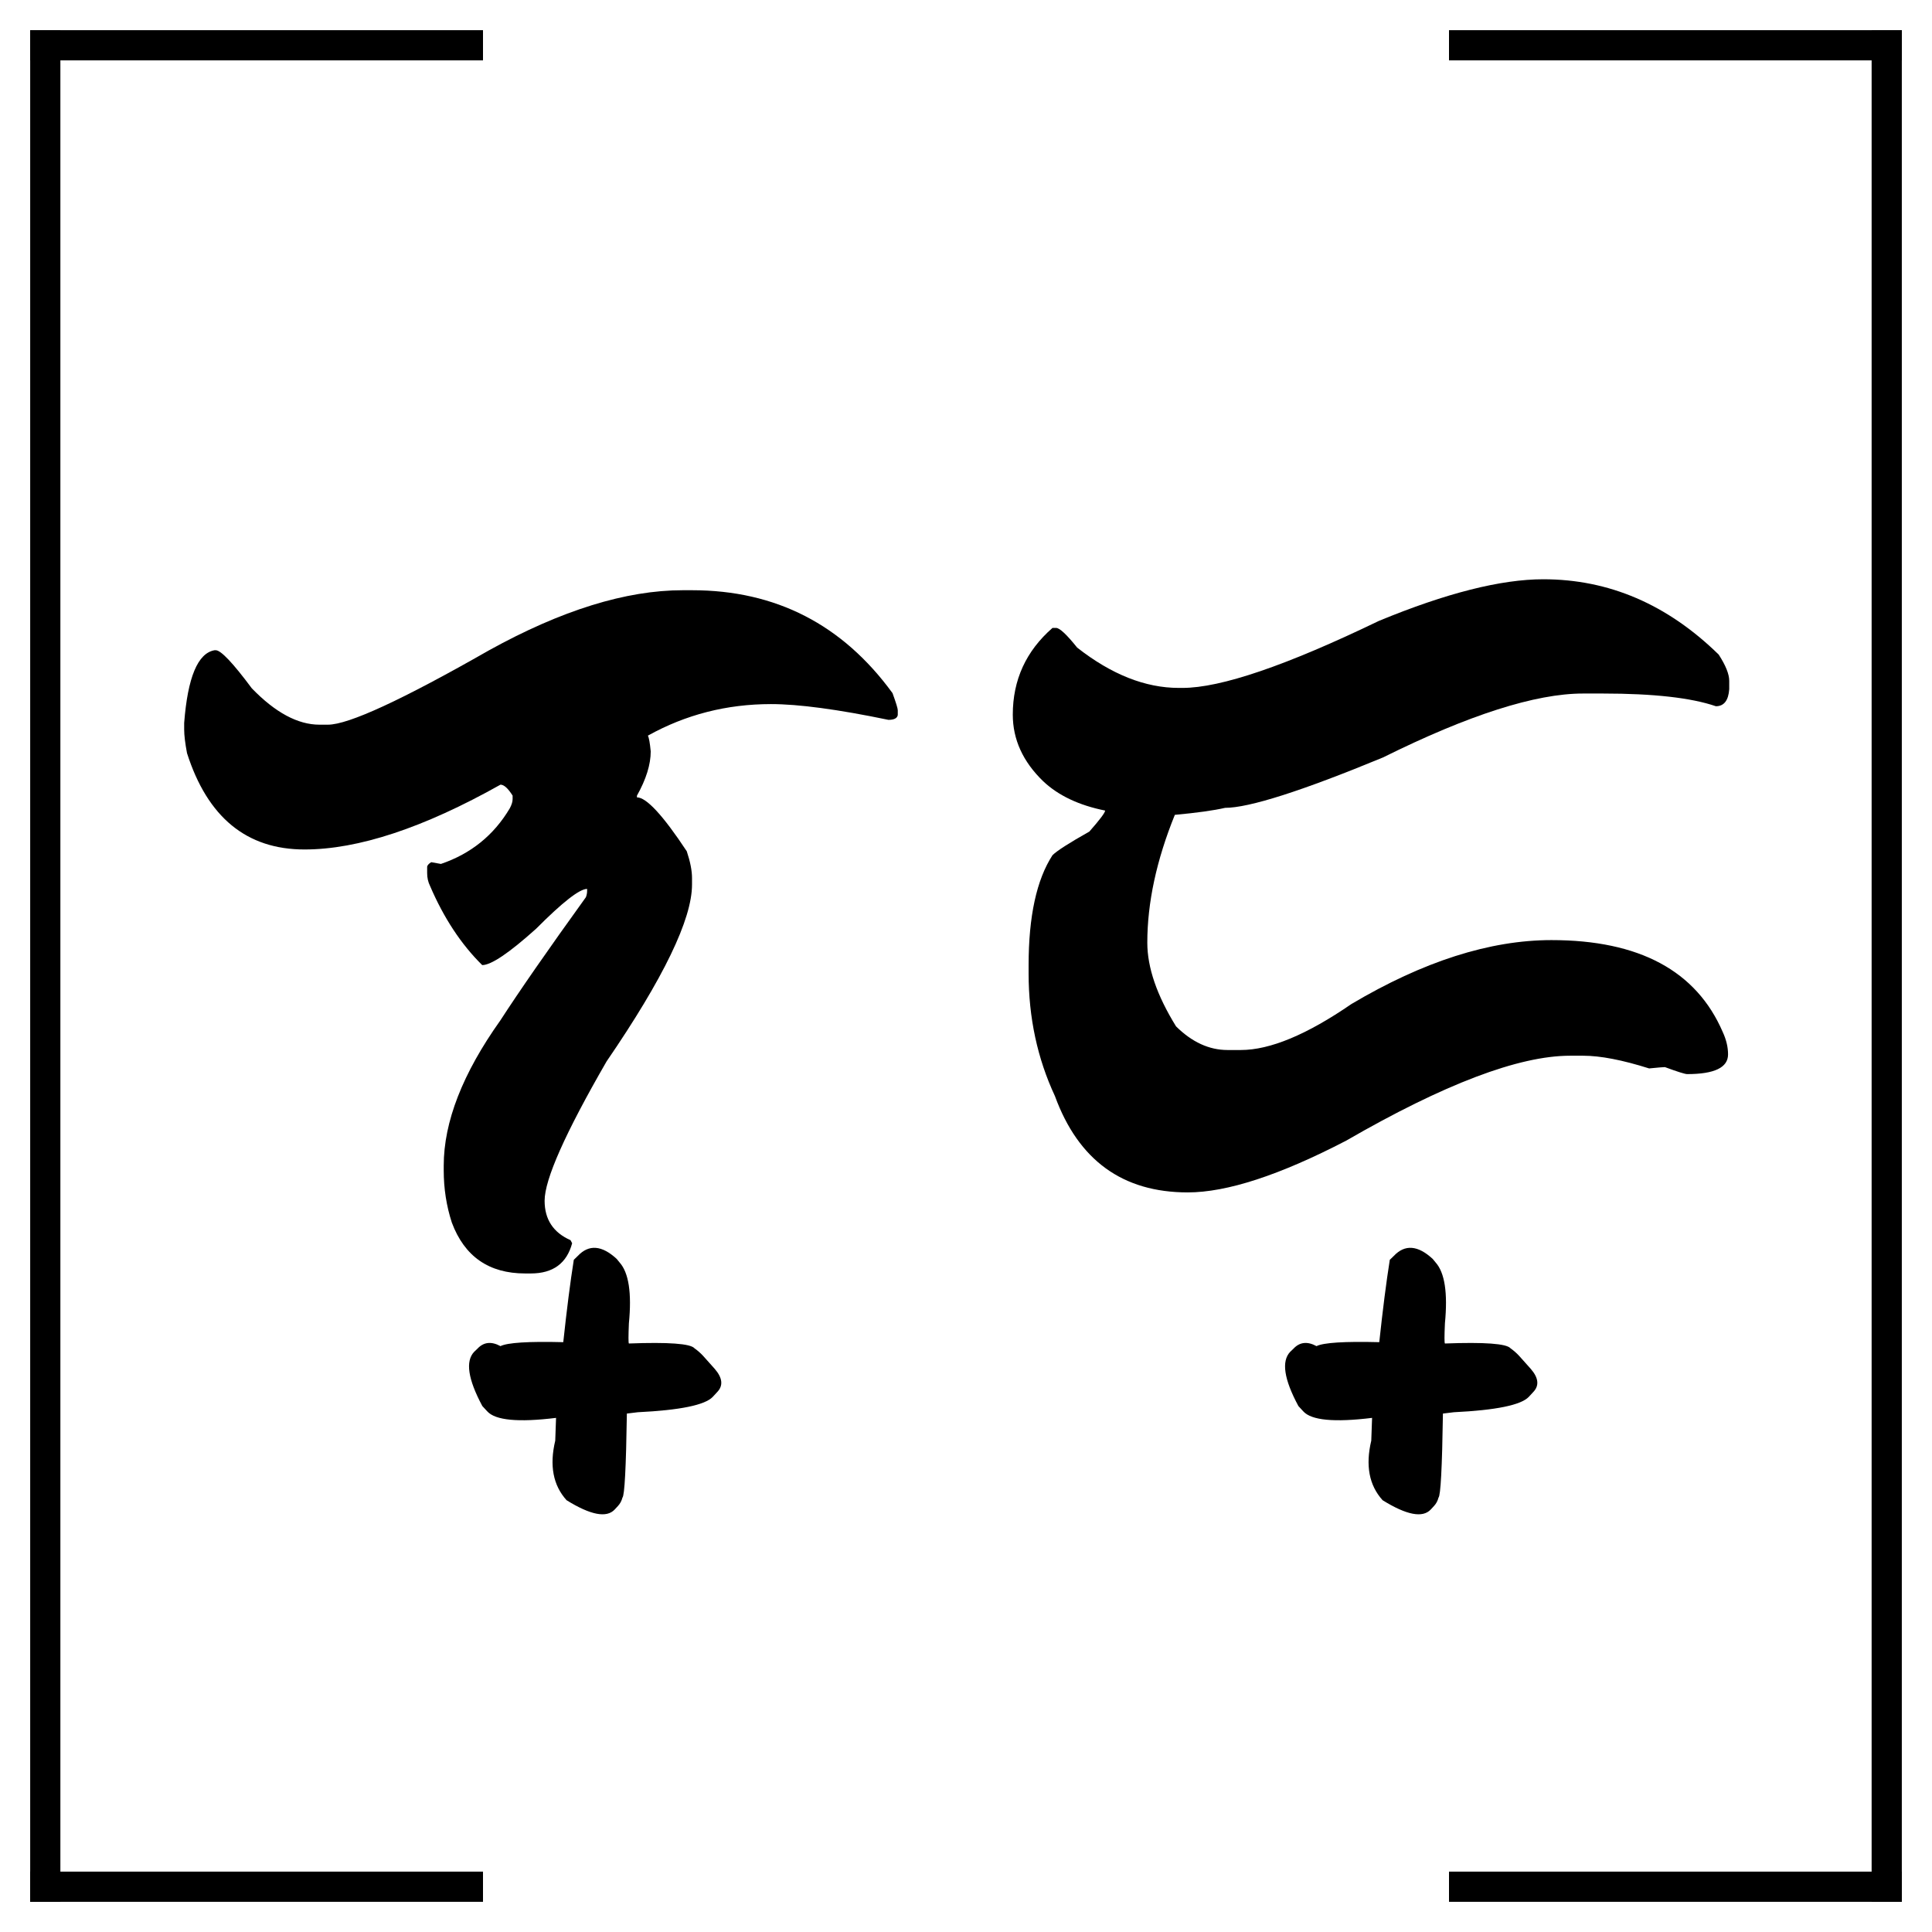
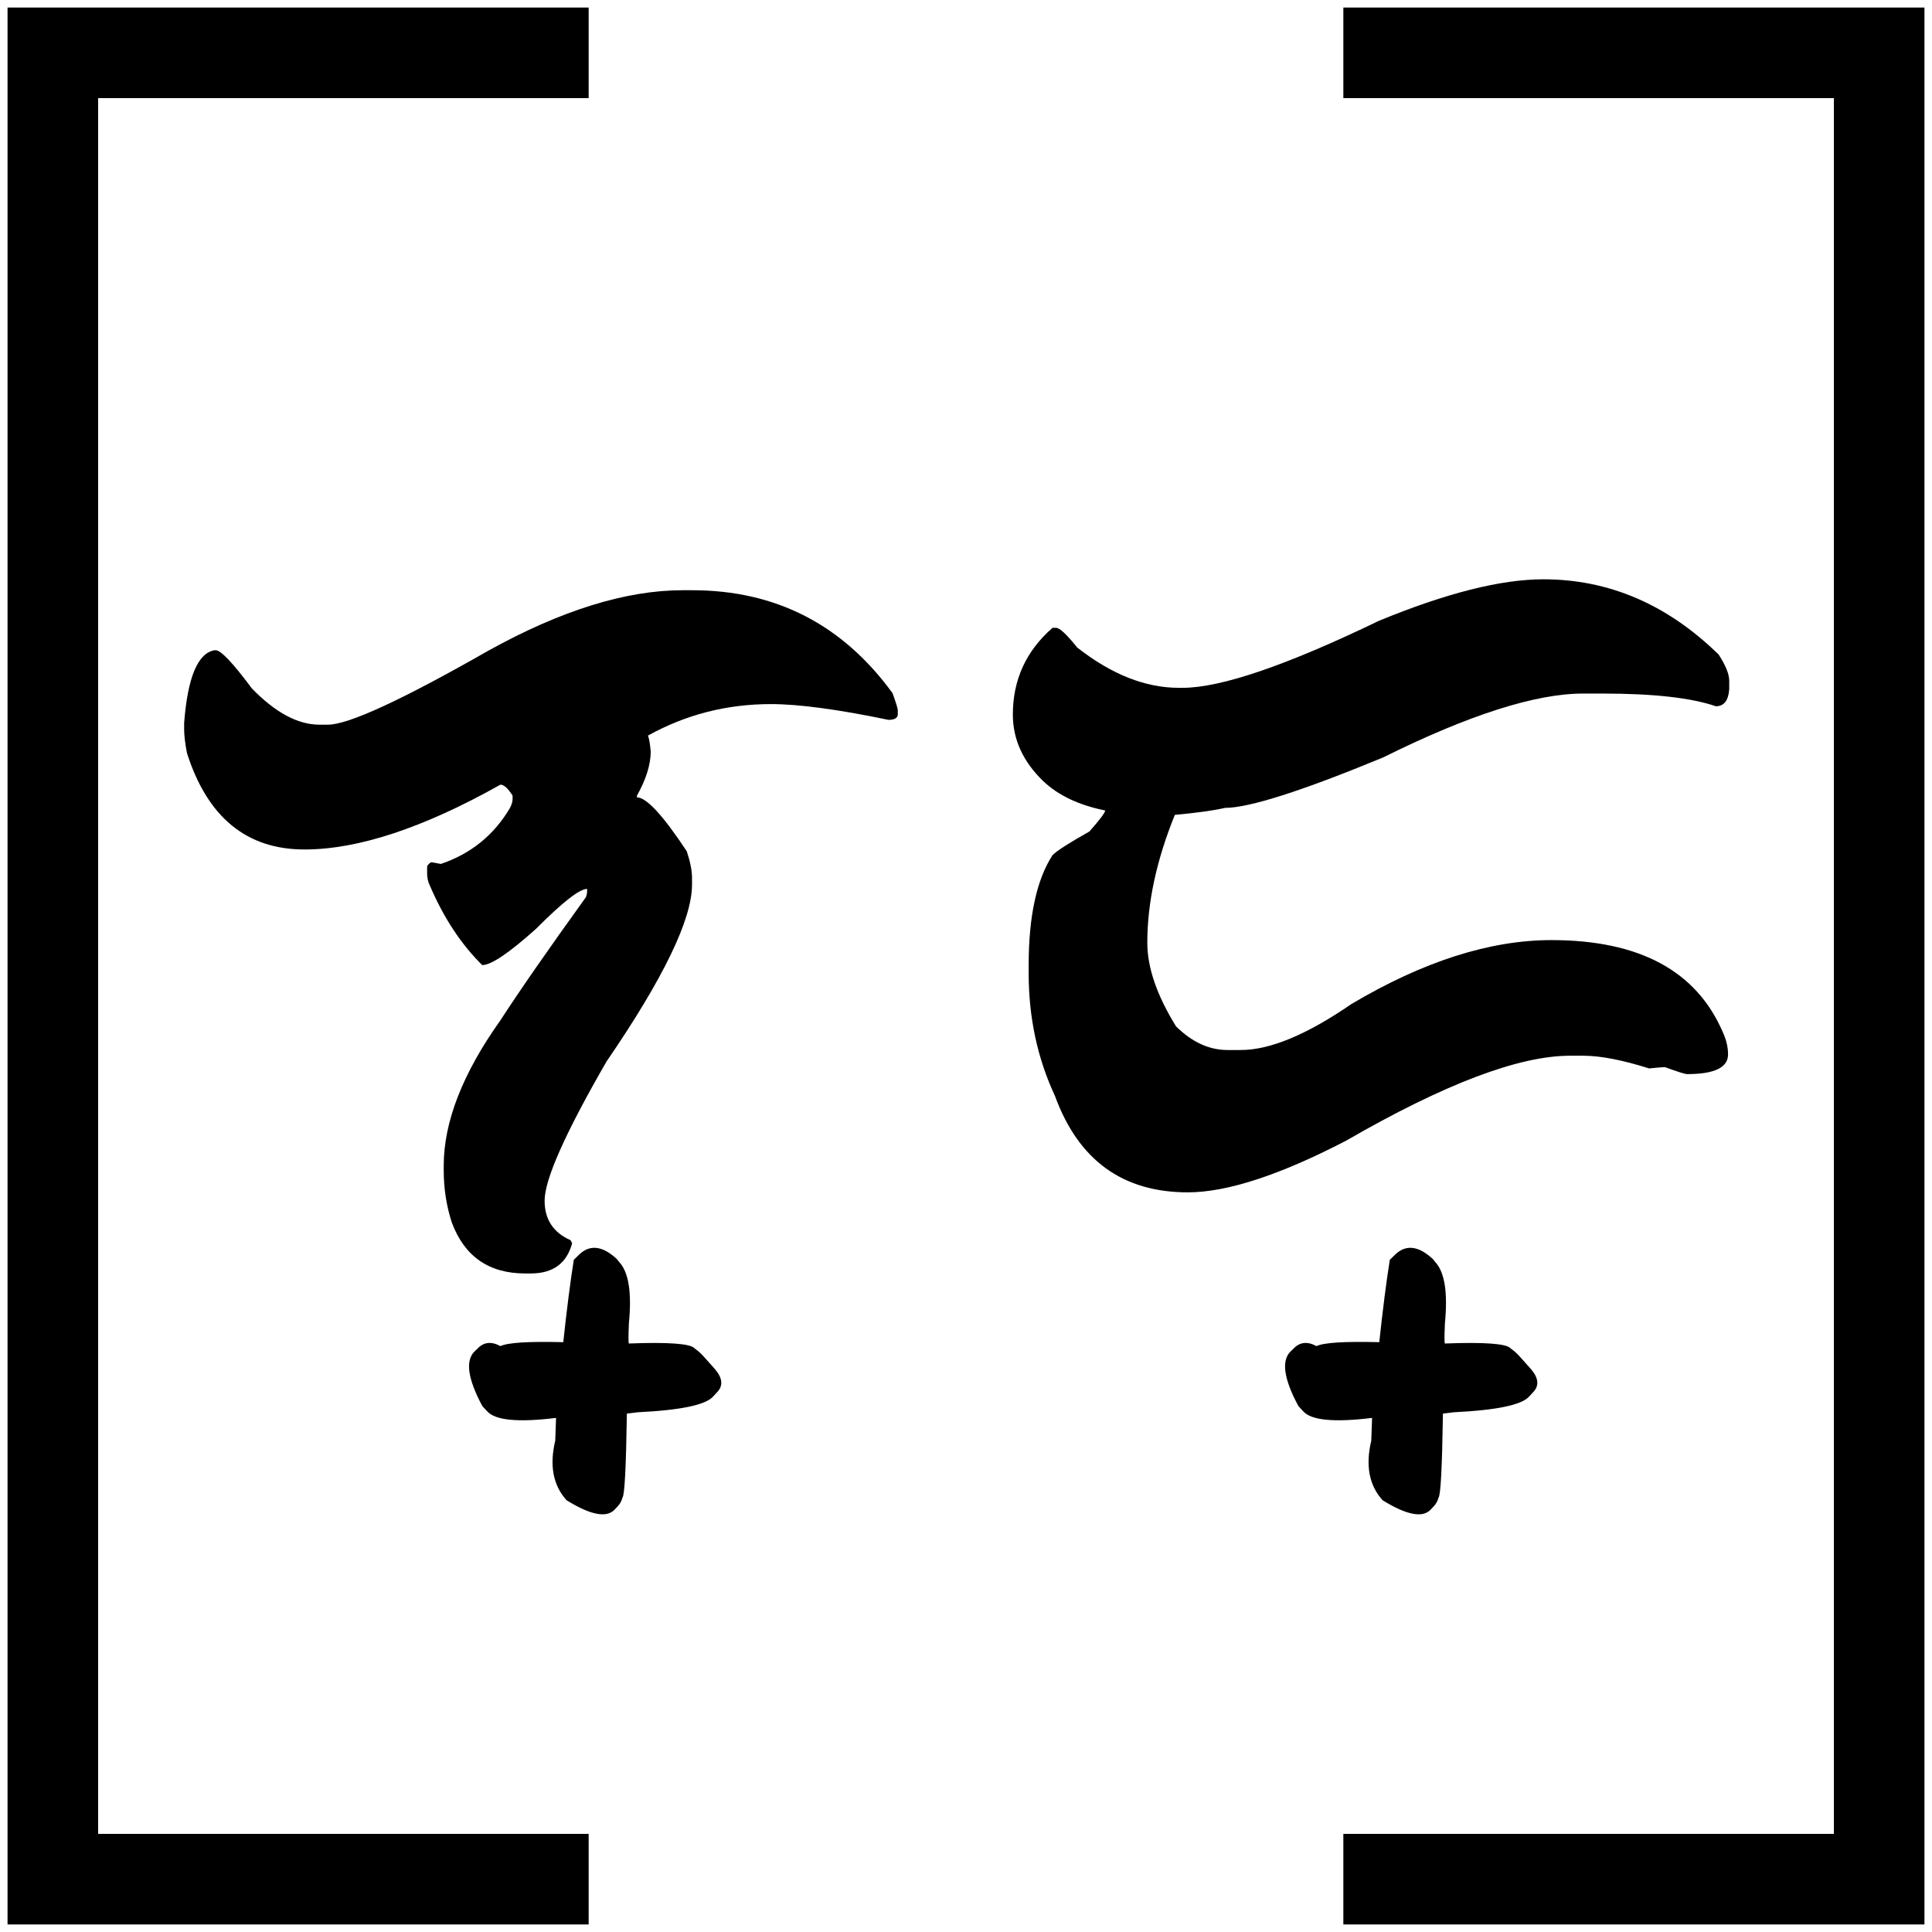
<svg xmlns="http://www.w3.org/2000/svg" version="1.1" id="Layer_1" x="0px" y="0px" viewBox="0 0 64 64" style="enable-background:new 0 0 64 64;" xml:space="preserve">
  <style type="text/css">
- 	.st0{fill:none;stroke:#000000;stroke-miterlimit:10;}
+ 	.st0{fill:none;stroke:#000000;stroke-width:3;stroke-miterlimit:10;}
</style>
-   <g id="XMLID_76_">
-     <line id="XMLID_3_" class="st0" x1="1.5" y1="62" x2="1.5" y2="63" />
-     <g id="XMLID_5_">
-       <line id="XMLID_2_" class="st0" x1="1" y1="1.5" x2="16" y2="1.5" />
-       <line id="XMLID_1_" class="st0" x1="1.5" y1="1" x2="1.5" y2="63" />
-       <line id="XMLID_4_" class="st0" x1="1" y1="62.5" x2="16" y2="62.5" />
-     </g>
-     <g id="XMLID_10_">
-       <path id="XMLID_78_" d="M22.616,19.552h0.309c2.772,0,4.986,1.137,6.641,3.409c0.116,0.319,0.174,0.508,0.174,0.566    v0.159c-0.018,0.106-0.121,0.16-0.309,0.16c-1.682-0.349-2.978-0.522-3.891-0.522    c-1.467,0-2.826,0.348-4.078,1.045c0.036,0.067,0.067,0.241,0.094,0.521c0,0.435-0.152,0.924-0.456,1.466v0.058    c0.313,0,0.863,0.595,1.65,1.785c0.116,0.348,0.174,0.643,0.174,0.885v0.218c0,1.15-0.944,3.104-2.831,5.86    c-1.368,2.37-2.052,3.907-2.052,4.614c0,0.618,0.286,1.054,0.858,1.306l0.054,0.102    c-0.179,0.667-0.635,1.001-1.369,1.001h-0.188c-1.199,0-2.008-0.561-2.428-1.684    c-0.179-0.551-0.269-1.127-0.269-1.727v-0.159c0-1.451,0.626-3.057,1.878-4.816    c0.626-0.967,1.569-2.326,2.831-4.077c0.027-0.067,0.041-0.14,0.041-0.217v-0.059    c-0.251,0-0.814,0.44-1.69,1.32c-0.894,0.803-1.489,1.204-1.785,1.204c-0.697-0.686-1.274-1.562-1.73-2.626    c-0.062-0.125-0.094-0.266-0.094-0.421v-0.203c0-0.048,0.044-0.102,0.134-0.159l0.322,0.058    c0.993-0.338,1.753-0.952,2.281-1.842c0.062-0.116,0.094-0.218,0.094-0.305v-0.116    c-0.152-0.242-0.286-0.363-0.402-0.363c-2.549,1.432-4.713,2.147-6.493,2.147c-1.914,0-3.211-1.063-3.891-3.191    c-0.062-0.329-0.094-0.59-0.094-0.783v-0.218c0.116-1.509,0.451-2.312,1.006-2.408h0.041    c0.169,0,0.568,0.42,1.194,1.262c0.778,0.803,1.525,1.204,2.24,1.204h0.282c0.68,0,2.459-0.822,5.34-2.466    C18.6,20.215,20.738,19.552,22.616,19.552z" />
-       <path id="XMLID_80_" d="M15.707,44.781l0.107-0.102c0.206-0.223,0.461-0.252,0.765-0.087    c0.233-0.116,0.926-0.16,2.08-0.131c0.116-1.083,0.232-1.992,0.349-2.728l0.134-0.131    c0.367-0.387,0.796-0.352,1.288,0.102l0.094,0.116c0.304,0.339,0.407,1.011,0.309,2.017    c-0.018,0.426-0.018,0.648,0,0.668c1.315-0.049,2.039,0.004,2.173,0.159c0.107,0.077,0.201,0.159,0.282,0.247    l0.389,0.435c0.259,0.3,0.286,0.557,0.08,0.769l-0.147,0.159c-0.259,0.271-1.086,0.44-2.482,0.508    l-0.362,0.044c-0.027,1.789-0.076,2.718-0.147,2.785c-0.027,0.106-0.076,0.198-0.147,0.275l-0.107,0.116    c-0.268,0.29-0.8,0.189-1.596-0.305c-0.447-0.493-0.572-1.151-0.376-1.973l0.027-0.755    c-1.252,0.154-2.012,0.082-2.281-0.218l-0.161-0.174C15.502,45.69,15.412,45.091,15.707,44.781z" />
-       <path id="XMLID_82_" d="M51.124,19.189c2.174,0,4.11,0.832,5.81,2.495c0.232,0.358,0.349,0.648,0.349,0.871v0.275    c-0.027,0.377-0.175,0.565-0.442,0.565c-0.815-0.28-2.062-0.421-3.743-0.421h-0.657    c-1.574,0-3.783,0.706-6.628,2.118c-2.691,1.112-4.436,1.669-5.231,1.669c-0.376,0.087-0.931,0.164-1.664,0.232    c-0.608,1.499-0.912,2.911-0.912,4.235c0,0.822,0.317,1.746,0.952,2.772c0.528,0.522,1.096,0.783,1.704,0.783    h0.442c0.966,0,2.188-0.508,3.663-1.523c2.379-1.412,4.588-2.118,6.627-2.118c2.907,0,4.799,1.016,5.675,3.047    c0.116,0.252,0.175,0.498,0.175,0.74c0,0.435-0.452,0.652-1.355,0.652c-0.071,0-0.317-0.077-0.737-0.232    c-0.054,0-0.229,0.015-0.523,0.044c-0.886-0.28-1.614-0.421-2.187-0.421h-0.43    c-1.699,0-4.172,0.939-7.419,2.814C42.391,38.93,40.643,39.5,39.346,39.5c-2.156,0-3.622-1.063-4.4-3.191    c-0.582-1.248-0.872-2.602-0.872-4.062v-0.275c0-1.615,0.264-2.829,0.791-3.642    c0.144-0.144,0.551-0.406,1.221-0.783c0.35-0.397,0.523-0.629,0.523-0.696    c-0.867-0.174-1.552-0.498-2.053-0.972c-0.671-0.648-1.006-1.384-1.006-2.206c0-1.15,0.439-2.108,1.315-2.872    h0.121c0.116,0,0.349,0.218,0.697,0.652c1.136,0.891,2.259,1.335,3.367,1.335h0.121    c1.27,0,3.438-0.739,6.507-2.22C47.904,19.648,49.72,19.189,51.124,19.189z" />
-       <path id="XMLID_84_" d="M42.739,44.781l0.107-0.102c0.206-0.223,0.461-0.252,0.765-0.087    c0.232-0.116,0.926-0.16,2.079-0.131c0.116-1.083,0.232-1.992,0.349-2.728l0.135-0.131    c0.366-0.387,0.796-0.352,1.287,0.102l0.095,0.116c0.304,0.339,0.406,1.011,0.309,2.017    c-0.019,0.426-0.019,0.648,0,0.668c1.315-0.049,2.039,0.004,2.173,0.159c0.107,0.077,0.201,0.159,0.282,0.247    l0.389,0.435c0.26,0.3,0.286,0.557,0.08,0.769l-0.147,0.159c-0.259,0.271-1.086,0.44-2.481,0.508    l-0.362,0.044c-0.027,1.789-0.076,2.718-0.147,2.785c-0.027,0.106-0.076,0.198-0.147,0.275l-0.107,0.116    c-0.269,0.29-0.801,0.189-1.597-0.305c-0.447-0.493-0.572-1.151-0.376-1.973l0.027-0.755    c-1.252,0.154-2.013,0.082-2.281-0.218l-0.16-0.174C42.533,45.69,42.444,45.091,42.739,44.781z" />
-     </g>
-     <g id="XMLID_6_">
-       <line id="XMLID_9_" class="st0" x1="63" y1="62.5" x2="48" y2="62.5" />
-       <line id="XMLID_8_" class="st0" x1="62.5" y1="63" x2="62.5" y2="1" />
-       <line id="XMLID_7_" class="st0" x1="63" y1="1.5" x2="48" y2="1.5" />
-     </g>
+   <g id="XMLID_10_">
+     <path id="XMLID_78_" d="M22.616,19.552h0.309c2.773,0,4.986,1.137,6.641,3.409c0.116,0.319,0.174,0.508,0.174,0.566v0.159   c-0.018,0.106-0.121,0.16-0.309,0.16c-1.682-0.349-2.978-0.522-3.891-0.522c-1.467,0-2.826,0.348-4.078,1.045   c0.036,0.067,0.067,0.241,0.094,0.521c0,0.435-0.152,0.924-0.456,1.466v0.058c0.313,0,0.863,0.595,1.65,1.785   c0.116,0.348,0.174,0.643,0.174,0.885v0.218c0,1.15-0.944,3.105-2.831,5.86c-1.368,2.37-2.052,3.907-2.052,4.614   c0,0.618,0.286,1.054,0.858,1.306l0.054,0.102c-0.179,0.667-0.635,1.001-1.369,1.001h-0.188c-1.199,0-2.008-0.562-2.428-1.684   c-0.179-0.551-0.269-1.127-0.269-1.727v-0.159c0-1.451,0.626-3.057,1.878-4.816c0.626-0.967,1.569-2.326,2.831-4.077   c0.027-0.067,0.041-0.14,0.041-0.217v-0.059c-0.25,0-0.814,0.44-1.69,1.32c-0.895,0.803-1.489,1.204-1.785,1.204   c-0.697-0.687-1.274-1.562-1.731-2.626c-0.063-0.125-0.094-0.266-0.094-0.421v-0.203c0-0.048,0.044-0.102,0.134-0.159l0.322,0.058   c0.993-0.338,1.753-0.952,2.281-1.842c0.063-0.116,0.094-0.218,0.094-0.305v-0.116c-0.152-0.242-0.286-0.363-0.402-0.363   c-2.549,1.432-4.713,2.147-6.493,2.147c-1.914,0-3.211-1.063-3.891-3.191c-0.063-0.329-0.094-0.59-0.094-0.783v-0.218   c0.116-1.509,0.451-2.312,1.006-2.408h0.041c0.169,0,0.568,0.42,1.194,1.262c0.778,0.803,1.525,1.204,2.24,1.204h0.282   c0.68,0,2.46-0.822,5.34-2.466C18.6,20.215,20.738,19.552,22.616,19.552z" />
+     <path id="XMLID_80_" d="M15.707,44.781l0.107-0.102c0.206-0.223,0.461-0.252,0.765-0.087c0.233-0.116,0.926-0.16,2.08-0.131   c0.116-1.083,0.232-1.992,0.349-2.728l0.134-0.131c0.367-0.387,0.796-0.353,1.288,0.102l0.094,0.116   c0.304,0.339,0.407,1.011,0.309,2.017c-0.018,0.426-0.018,0.648,0,0.668c1.315-0.049,2.039,0.004,2.173,0.159   c0.107,0.077,0.201,0.159,0.282,0.247l0.389,0.435c0.259,0.3,0.286,0.557,0.08,0.77l-0.147,0.159   c-0.259,0.271-1.086,0.44-2.482,0.508l-0.362,0.044c-0.027,1.789-0.076,2.718-0.147,2.785c-0.027,0.106-0.076,0.198-0.147,0.275   l-0.107,0.116c-0.268,0.29-0.8,0.188-1.596-0.305c-0.447-0.493-0.572-1.151-0.376-1.973l0.027-0.755   c-1.252,0.154-2.012,0.082-2.281-0.218l-0.161-0.174C15.502,45.69,15.412,45.091,15.707,44.781z" />
+     <path id="XMLID_82_" d="M51.124,19.19c2.174,0,4.11,0.832,5.81,2.495c0.232,0.358,0.349,0.648,0.349,0.871v0.275   c-0.027,0.377-0.175,0.565-0.442,0.565c-0.814-0.28-2.062-0.421-3.743-0.421h-0.657c-1.574,0-3.783,0.706-6.628,2.118   c-2.691,1.112-4.436,1.669-5.231,1.669c-0.376,0.087-0.931,0.164-1.664,0.232c-0.608,1.499-0.912,2.911-0.912,4.235   c0,0.822,0.317,1.746,0.952,2.771c0.528,0.522,1.096,0.783,1.704,0.783h0.442c0.966,0,2.188-0.508,3.663-1.523   c2.379-1.412,4.588-2.118,6.627-2.118c2.907,0,4.799,1.016,5.675,3.047c0.116,0.252,0.175,0.498,0.175,0.74   c0,0.435-0.452,0.652-1.355,0.652c-0.071,0-0.317-0.077-0.737-0.232c-0.054,0-0.229,0.015-0.523,0.044   c-0.886-0.28-1.614-0.421-2.187-0.421h-0.43c-1.699,0-4.172,0.938-7.419,2.814c-2.2,1.142-3.948,1.712-5.245,1.712   c-2.156,0-3.622-1.063-4.4-3.191c-0.582-1.248-0.872-2.602-0.872-4.063v-0.275c0-1.615,0.264-2.829,0.791-3.642   c0.144-0.145,0.551-0.406,1.221-0.783c0.35-0.396,0.523-0.629,0.523-0.696c-0.867-0.174-1.552-0.498-2.053-0.972   c-0.671-0.648-1.006-1.384-1.006-2.206c0-1.15,0.438-2.108,1.314-2.872h0.121c0.116,0,0.349,0.218,0.697,0.652   c1.136,0.891,2.259,1.335,3.367,1.335h0.121c1.27,0,3.438-0.739,6.507-2.22C47.904,19.648,49.72,19.19,51.124,19.19z" />
+     <path id="XMLID_84_" d="M42.739,44.781l0.107-0.102c0.206-0.223,0.461-0.252,0.765-0.087c0.232-0.116,0.926-0.16,2.079-0.131   c0.116-1.083,0.232-1.992,0.349-2.728l0.135-0.131c0.366-0.387,0.796-0.353,1.287,0.102l0.095,0.116   c0.304,0.339,0.406,1.011,0.309,2.017c-0.019,0.426-0.019,0.648,0,0.668c1.314-0.049,2.039,0.004,2.173,0.159   c0.107,0.077,0.201,0.159,0.282,0.247l0.389,0.435c0.26,0.3,0.286,0.557,0.08,0.77l-0.147,0.159   c-0.259,0.271-1.086,0.44-2.481,0.508l-0.362,0.044c-0.027,1.789-0.076,2.718-0.147,2.785c-0.027,0.106-0.076,0.198-0.147,0.275   l-0.107,0.116c-0.269,0.29-0.801,0.188-1.597-0.305c-0.447-0.493-0.572-1.151-0.376-1.973l0.027-0.755   c-1.252,0.154-2.013,0.082-2.281-0.218l-0.16-0.174C42.533,45.69,42.444,45.091,42.739,44.781z" />
  </g>
-   <g id="XMLID_77_">
- </g>
-   <g id="XMLID_86_">
- </g>
-   <g id="XMLID_87_">
- </g>
-   <g id="XMLID_166_">
- </g>
-   <g id="XMLID_167_">
- </g>
-   <g id="XMLID_168_">
- </g>
-   <g id="XMLID_169_">
- </g>
-   <g id="XMLID_170_">
- </g>
-   <g id="XMLID_171_">
- </g>
-   <g id="XMLID_172_">
- </g>
-   <g id="XMLID_173_">
- </g>
-   <g id="XMLID_174_">
- </g>
-   <g id="XMLID_175_">
- </g>
-   <g id="XMLID_176_">
- </g>
-   <g id="XMLID_242_">
- </g>
+   <g>
+     <polyline class="st0" points="19.5,62.25 1.75,62.25 1.75,1.75 19.5,1.75  " />
+     <polyline class="st0" points="44.5,1.75 62.25,1.75 62.25,62.25 44.5,62.25  " />
+   </g>
</svg>
